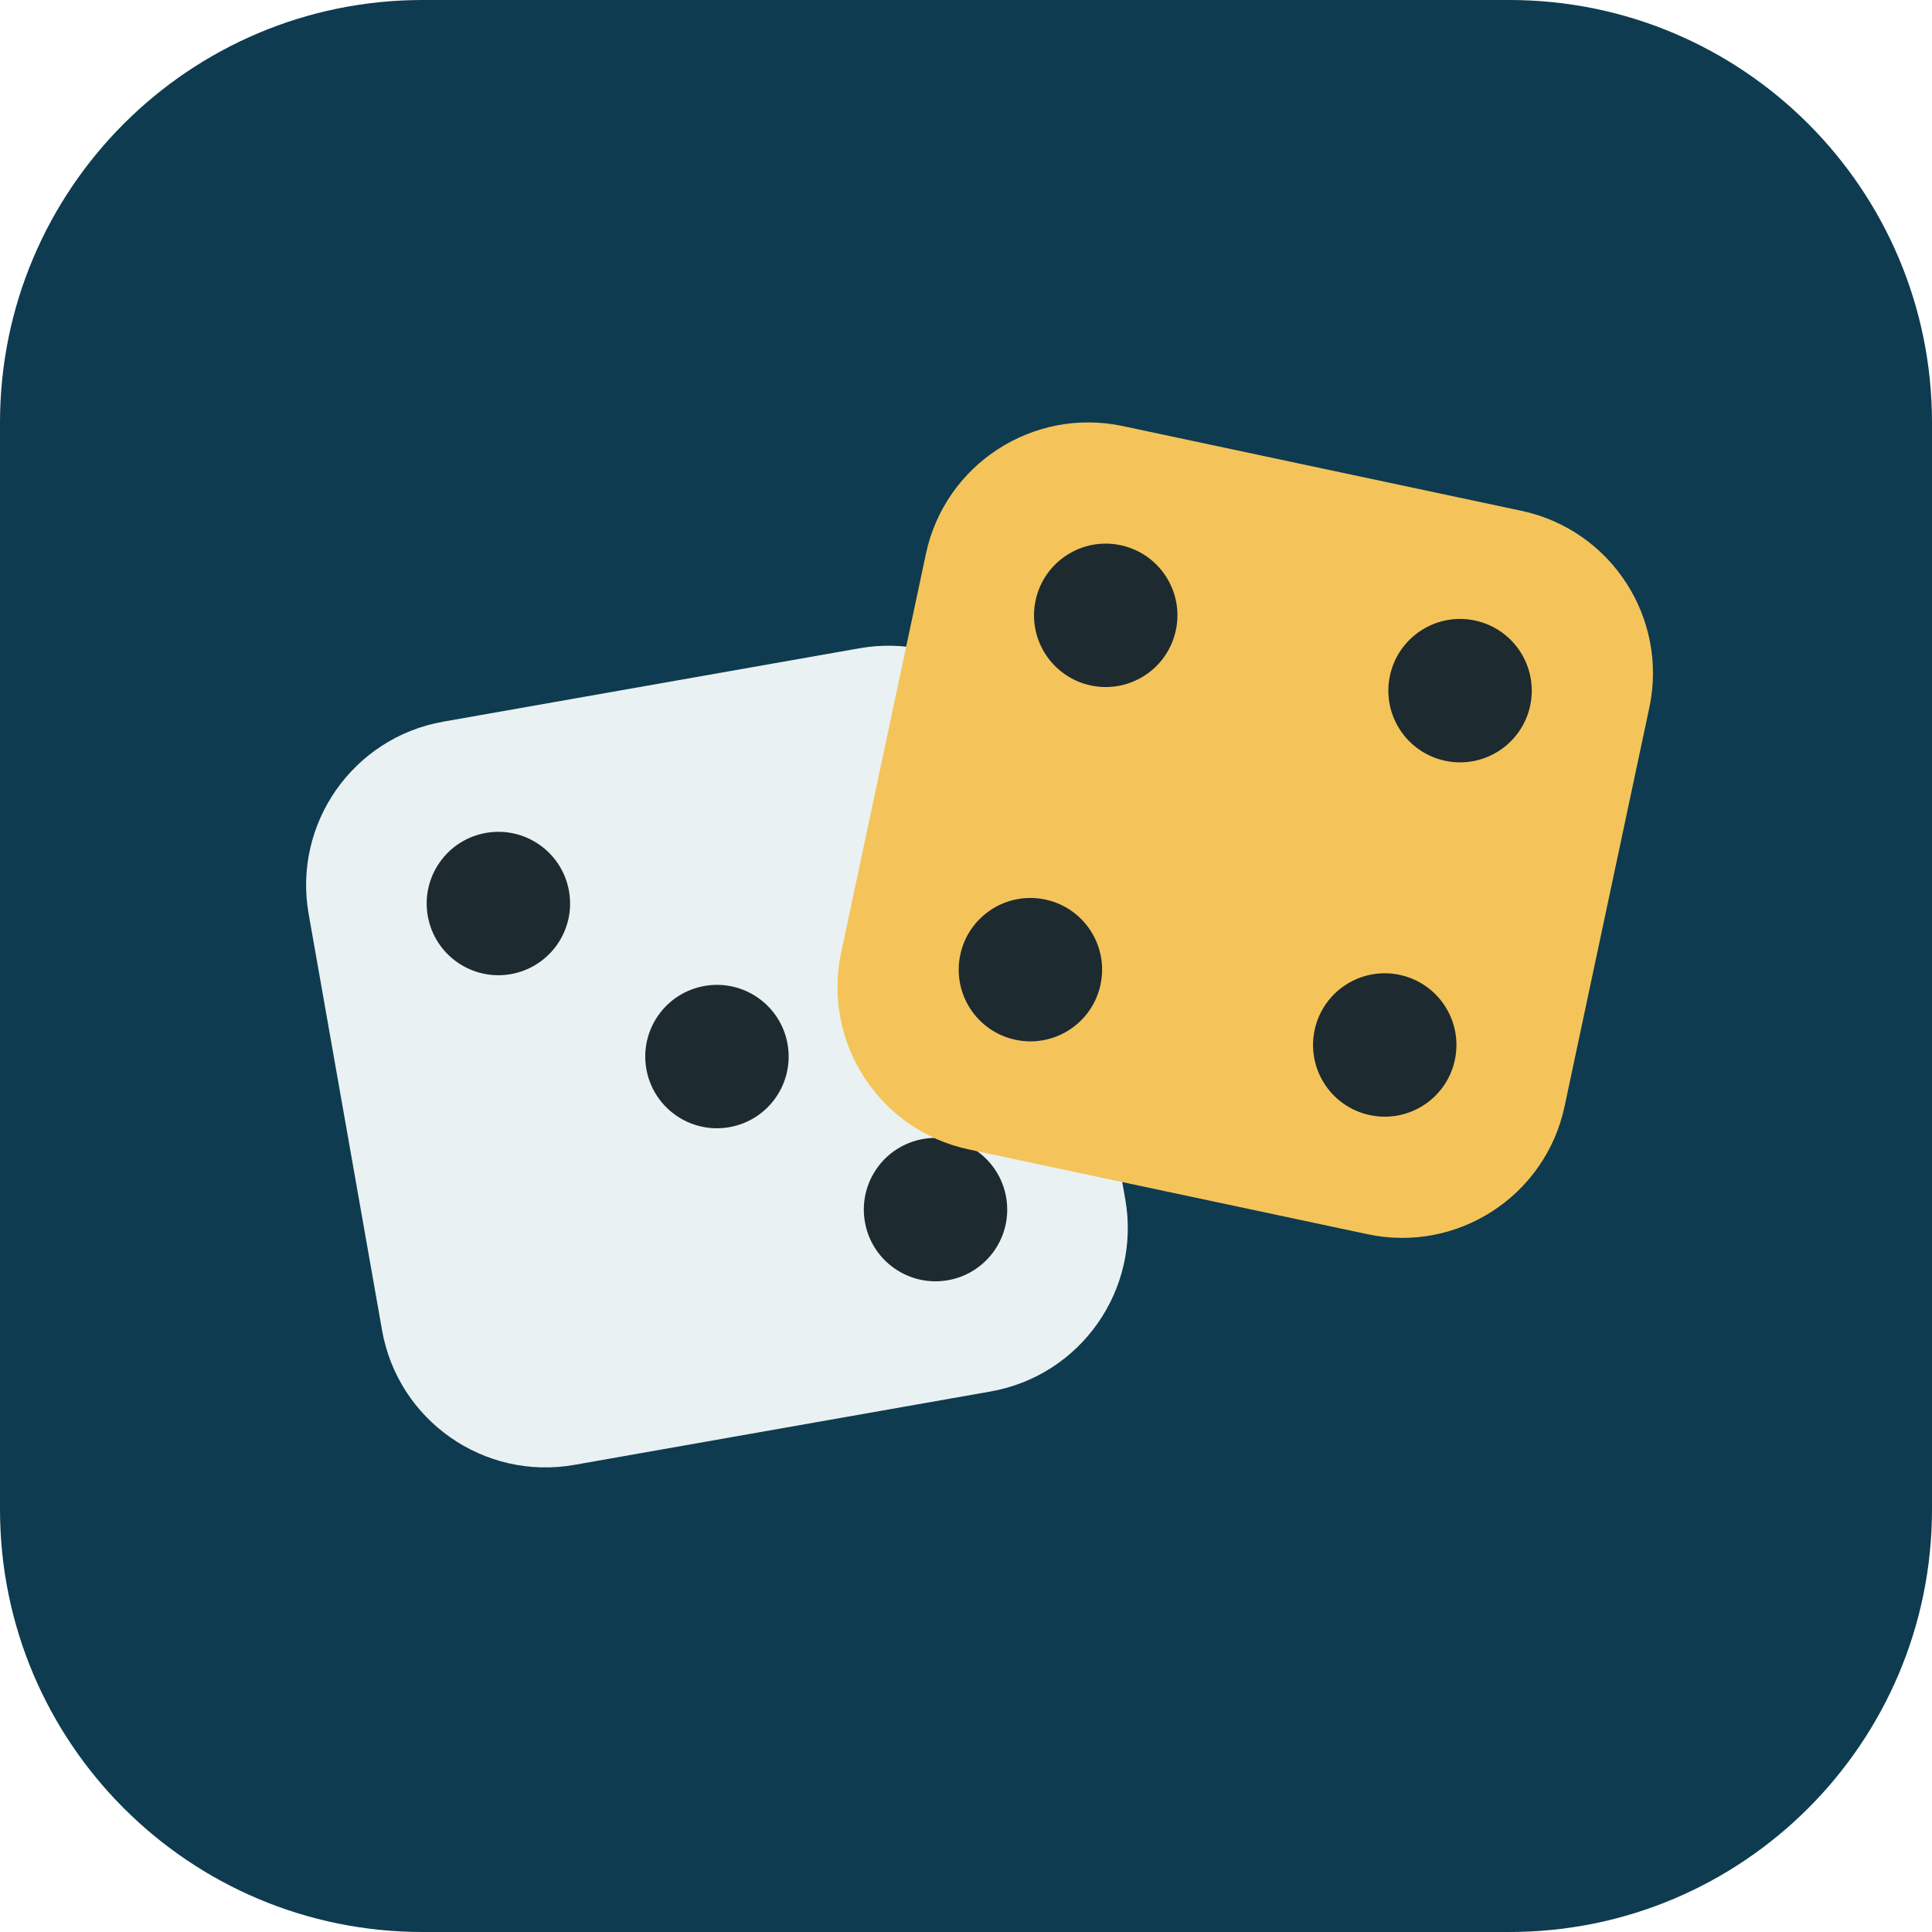
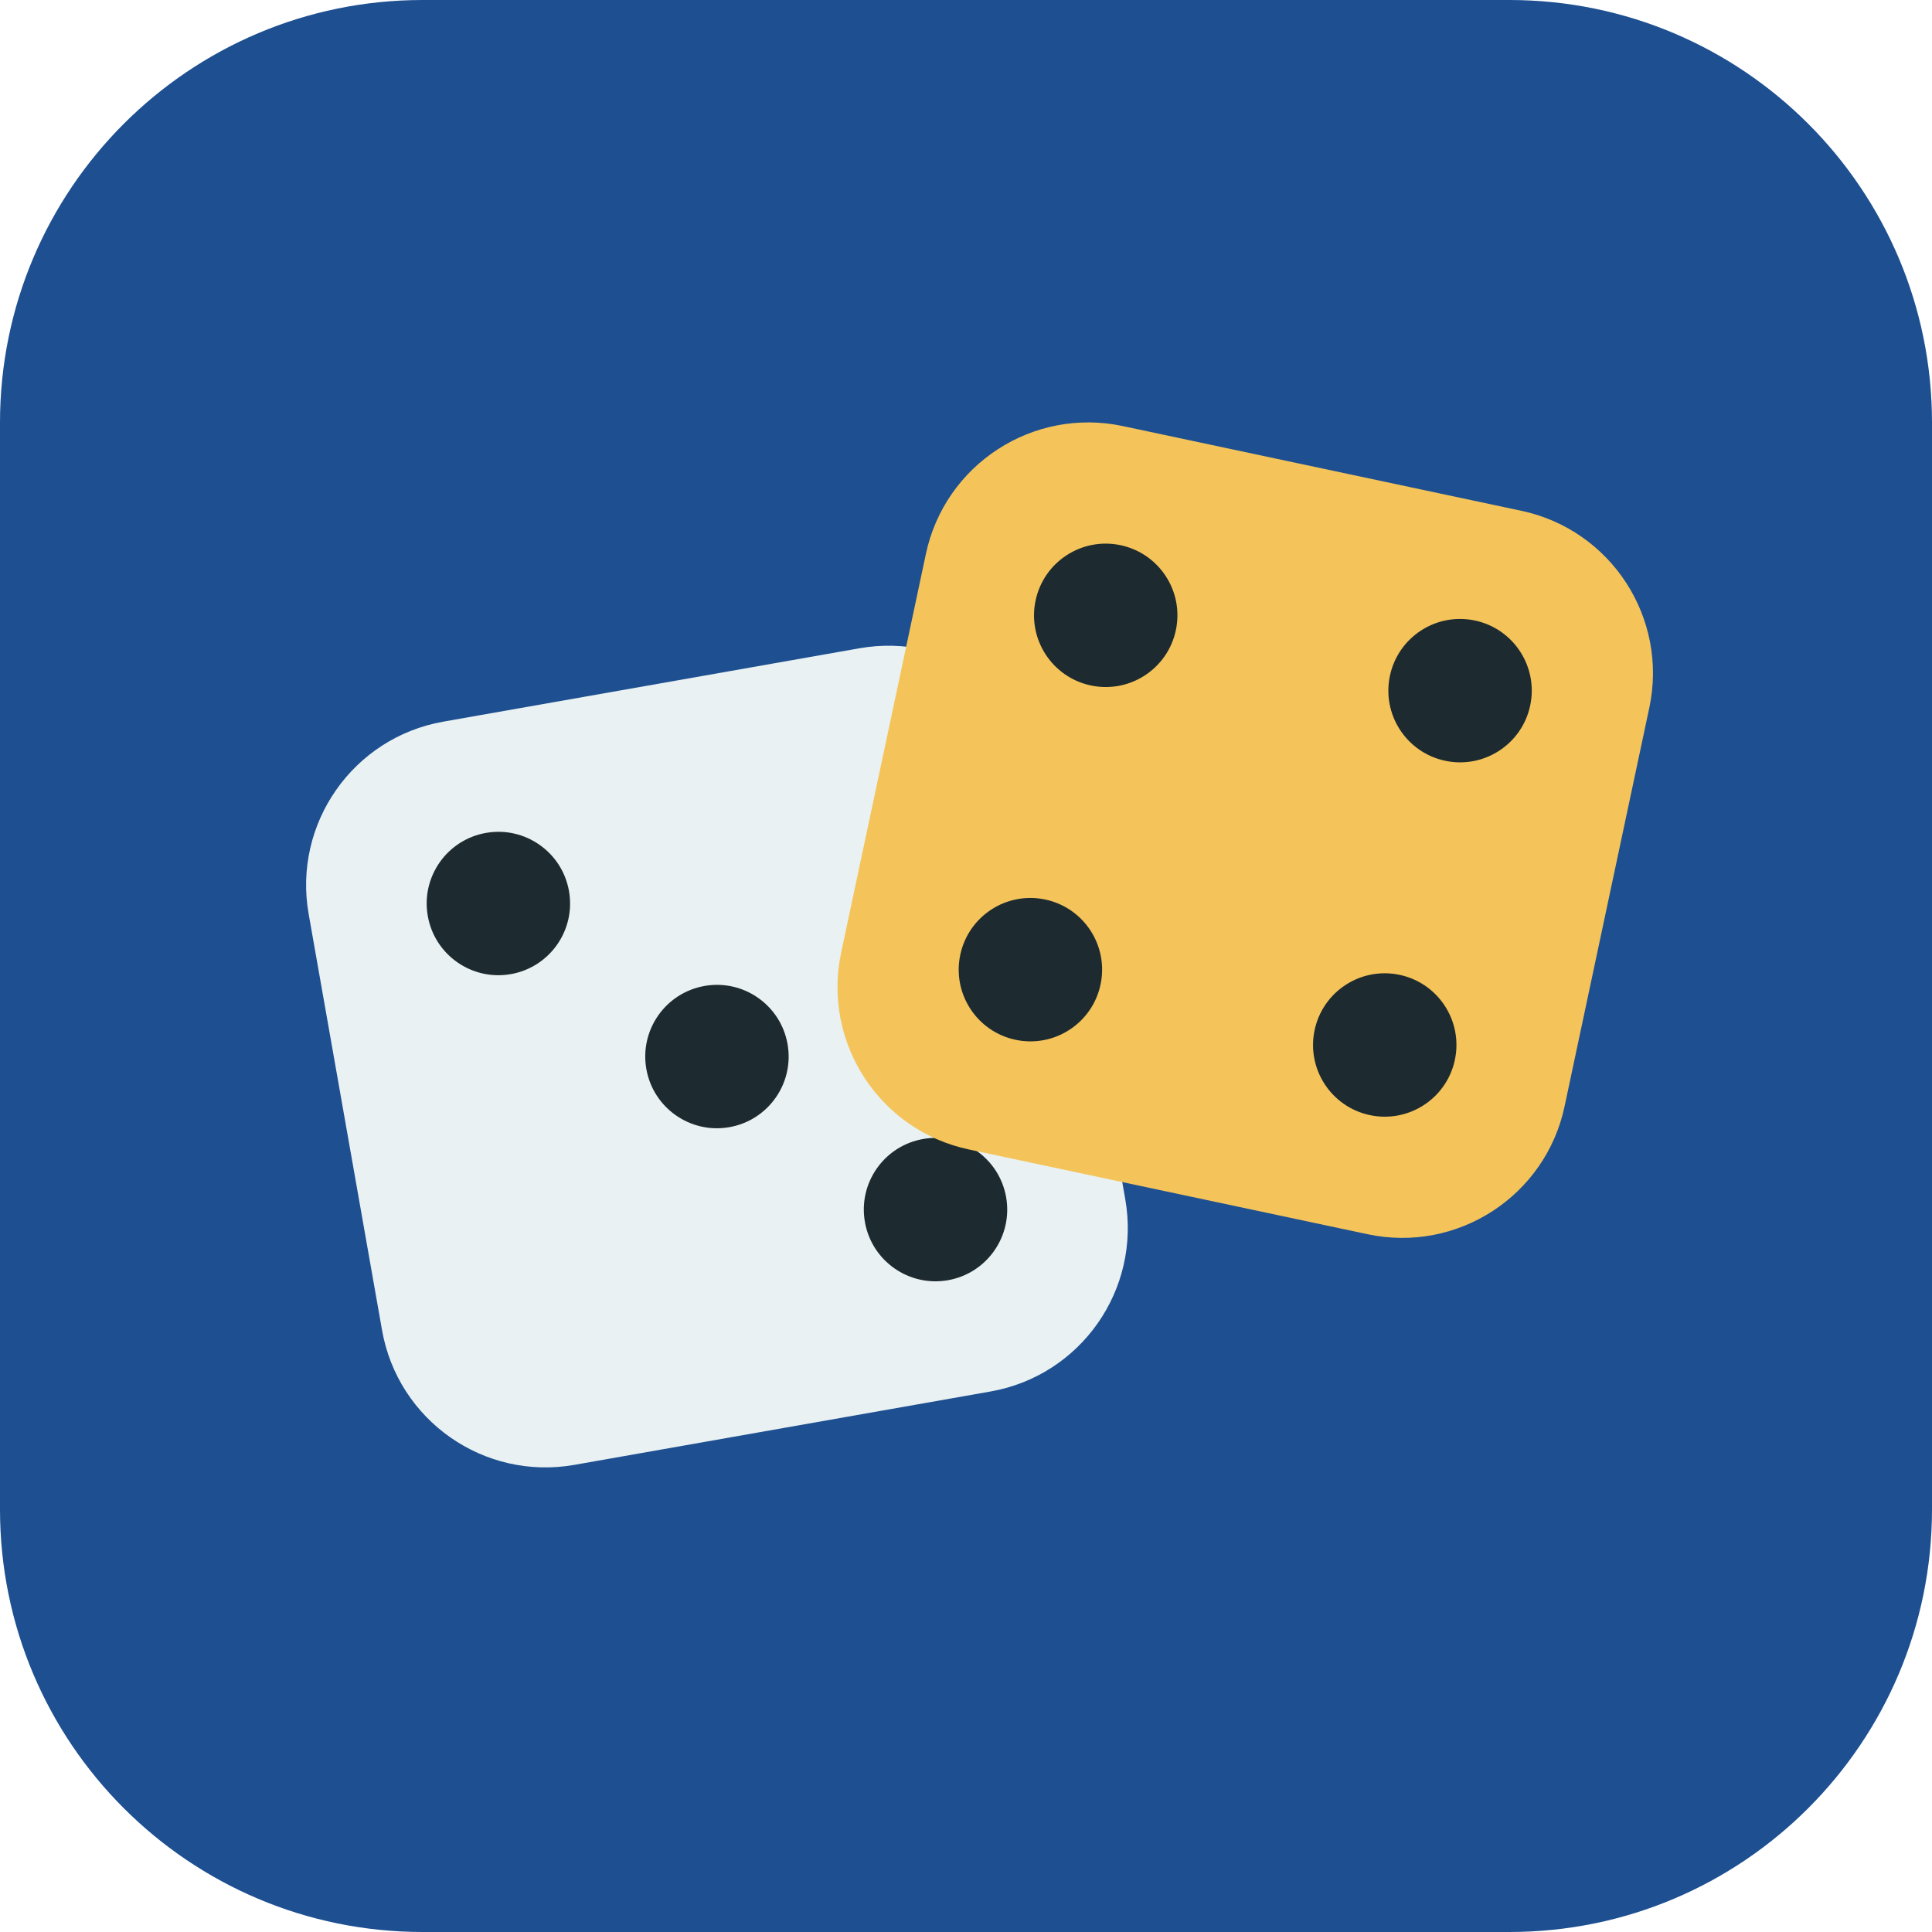
<svg xmlns="http://www.w3.org/2000/svg" viewBox="0 0 512 512">
-   <rect width="512" height="512" rx="112" fill="#0e3b4f" />
+   <rect width="512" height="512" rx="112" fill="#1d4f91" />
  <g transform="rotate(-10 190 280)">
    <rect x="90" y="180" width="200" height="200" rx="44" fill="#e9f1f2" />
    <g fill="#1d2a30">
      <circle cx="140" cy="230" r="19" />
      <circle cx="190" cy="280" r="19" />
      <circle cx="240" cy="330" r="19" />
    </g>
  </g>
  <g transform="rotate(12 330 220)">
    <rect x="232" y="122" width="196" height="196" rx="44" fill="#f4c45a" />
    <g fill="#1d2a30">
      <circle cx="282" cy="172" r="19" />
      <circle cx="378" cy="172" r="19" />
      <circle cx="282" cy="268" r="19" />
      <circle cx="378" cy="268" r="19" />
    </g>
  </g>
</svg>
